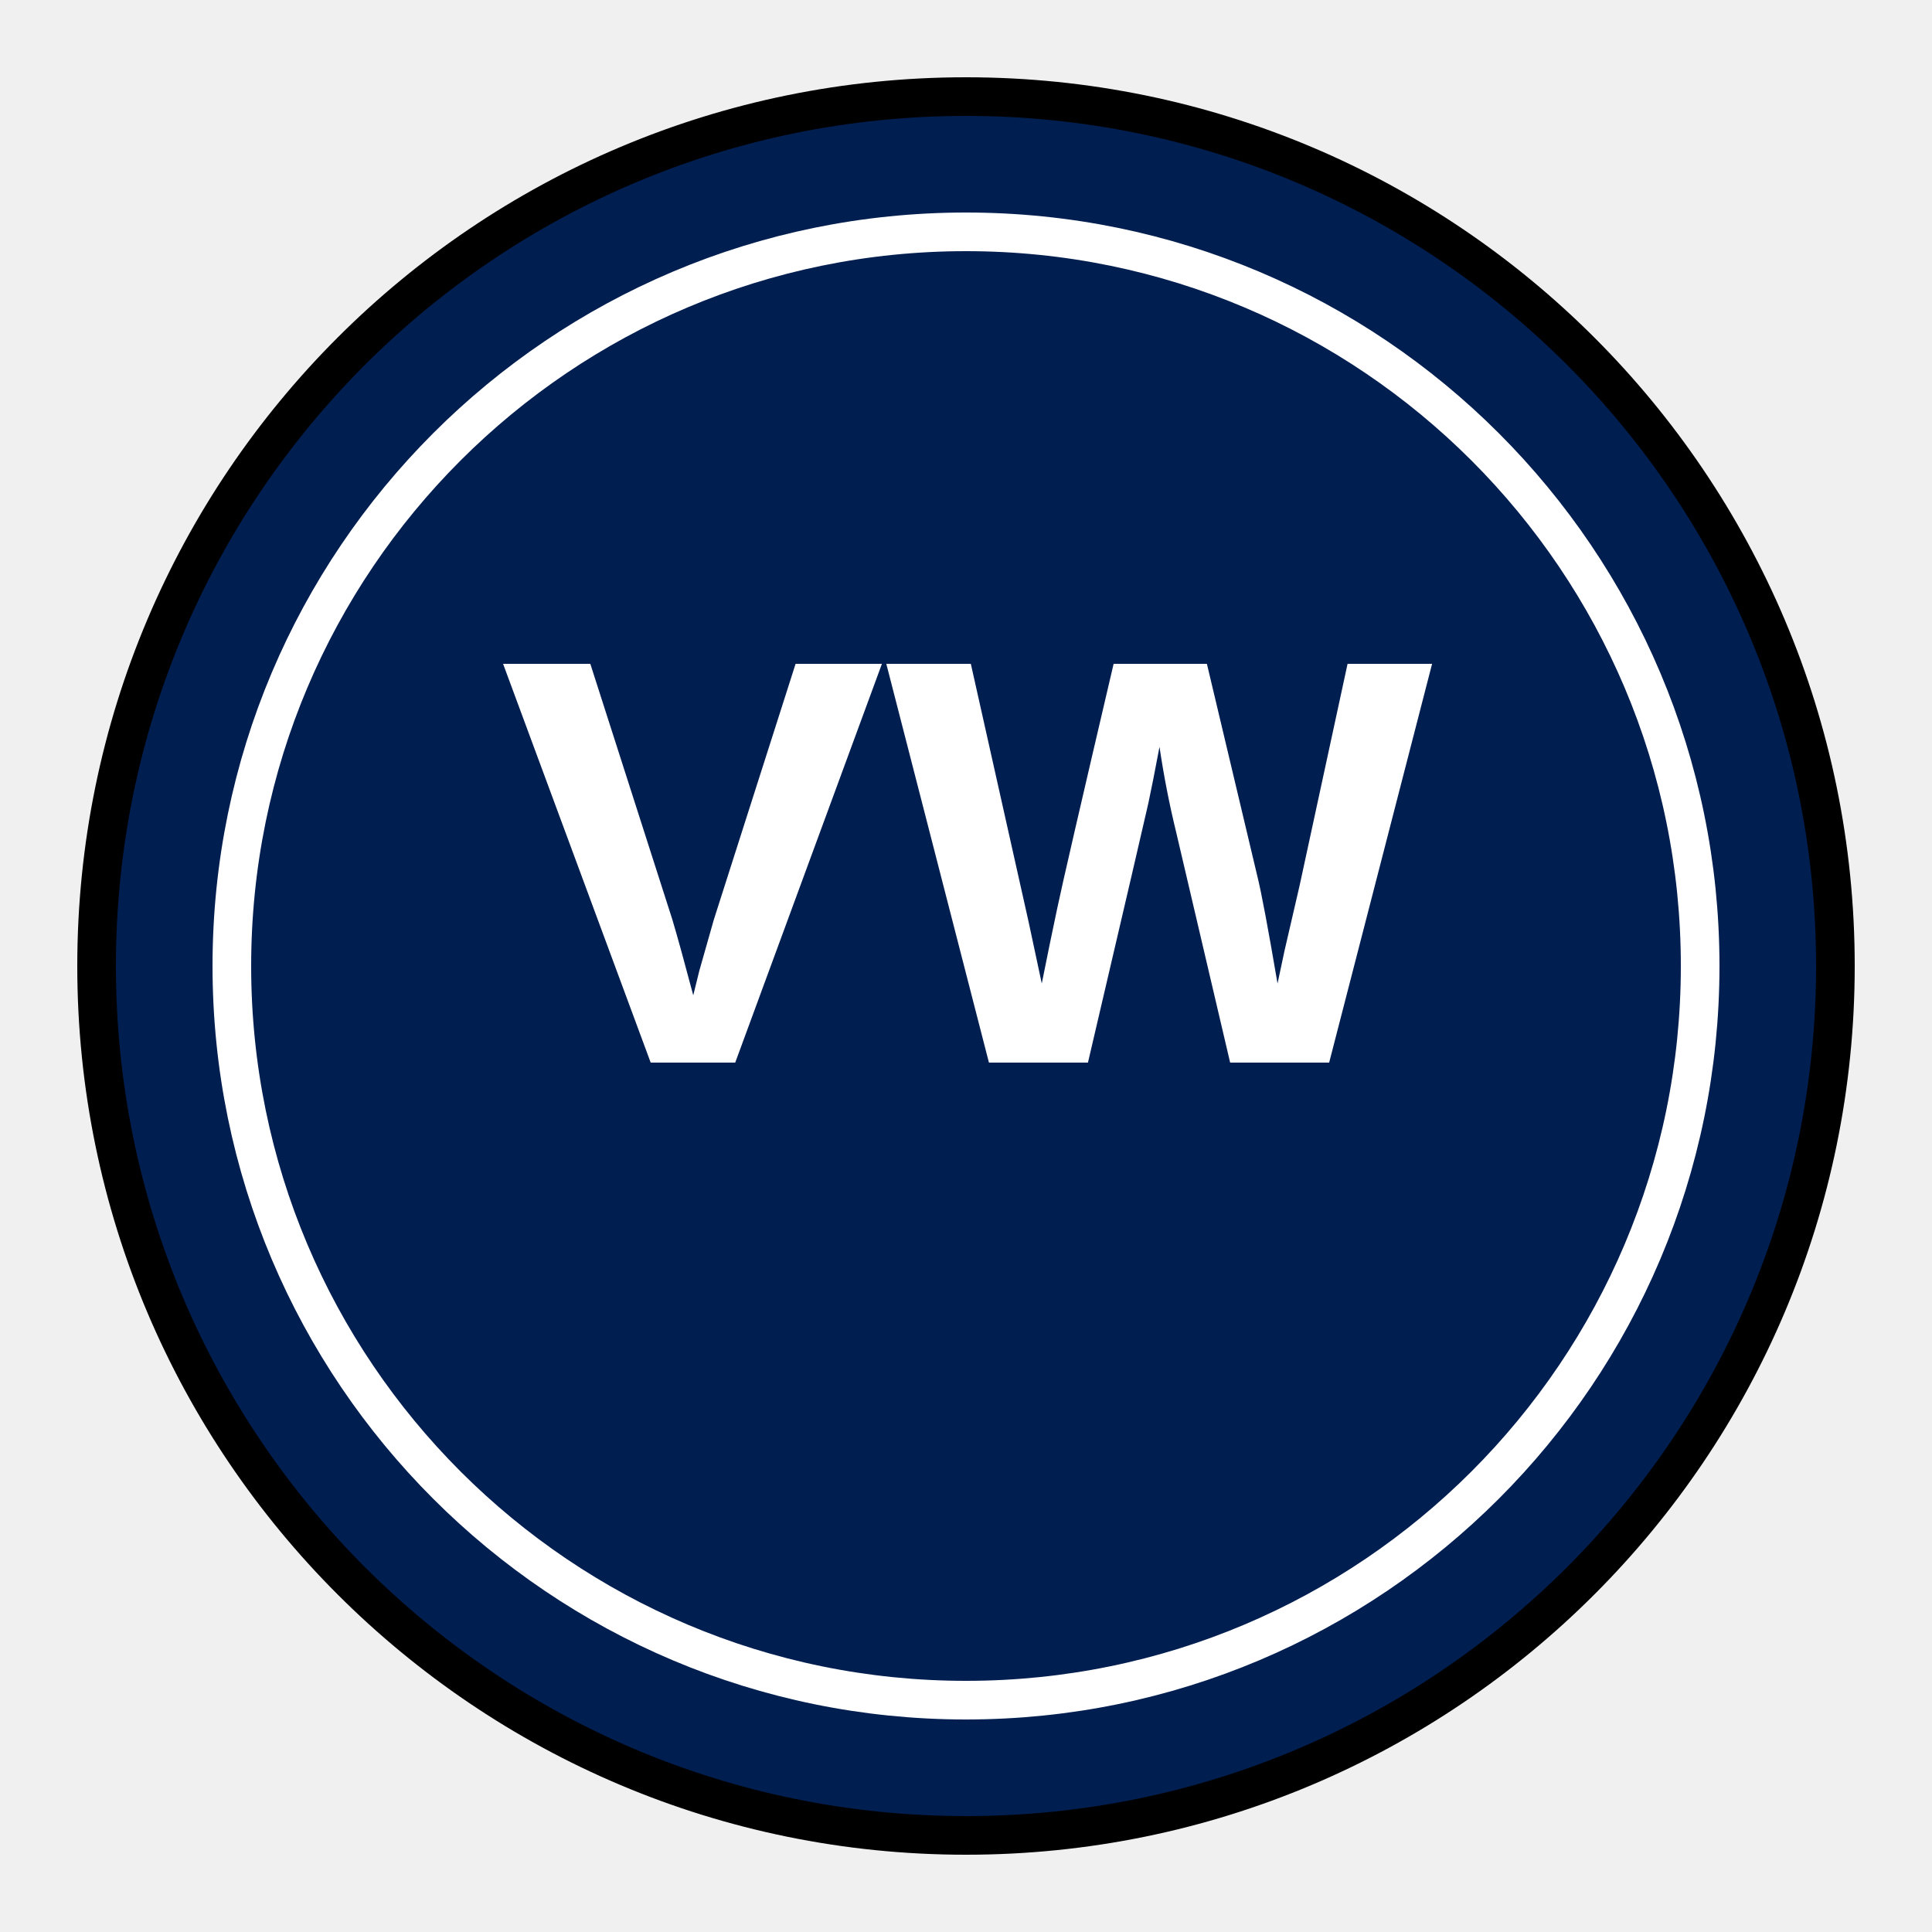
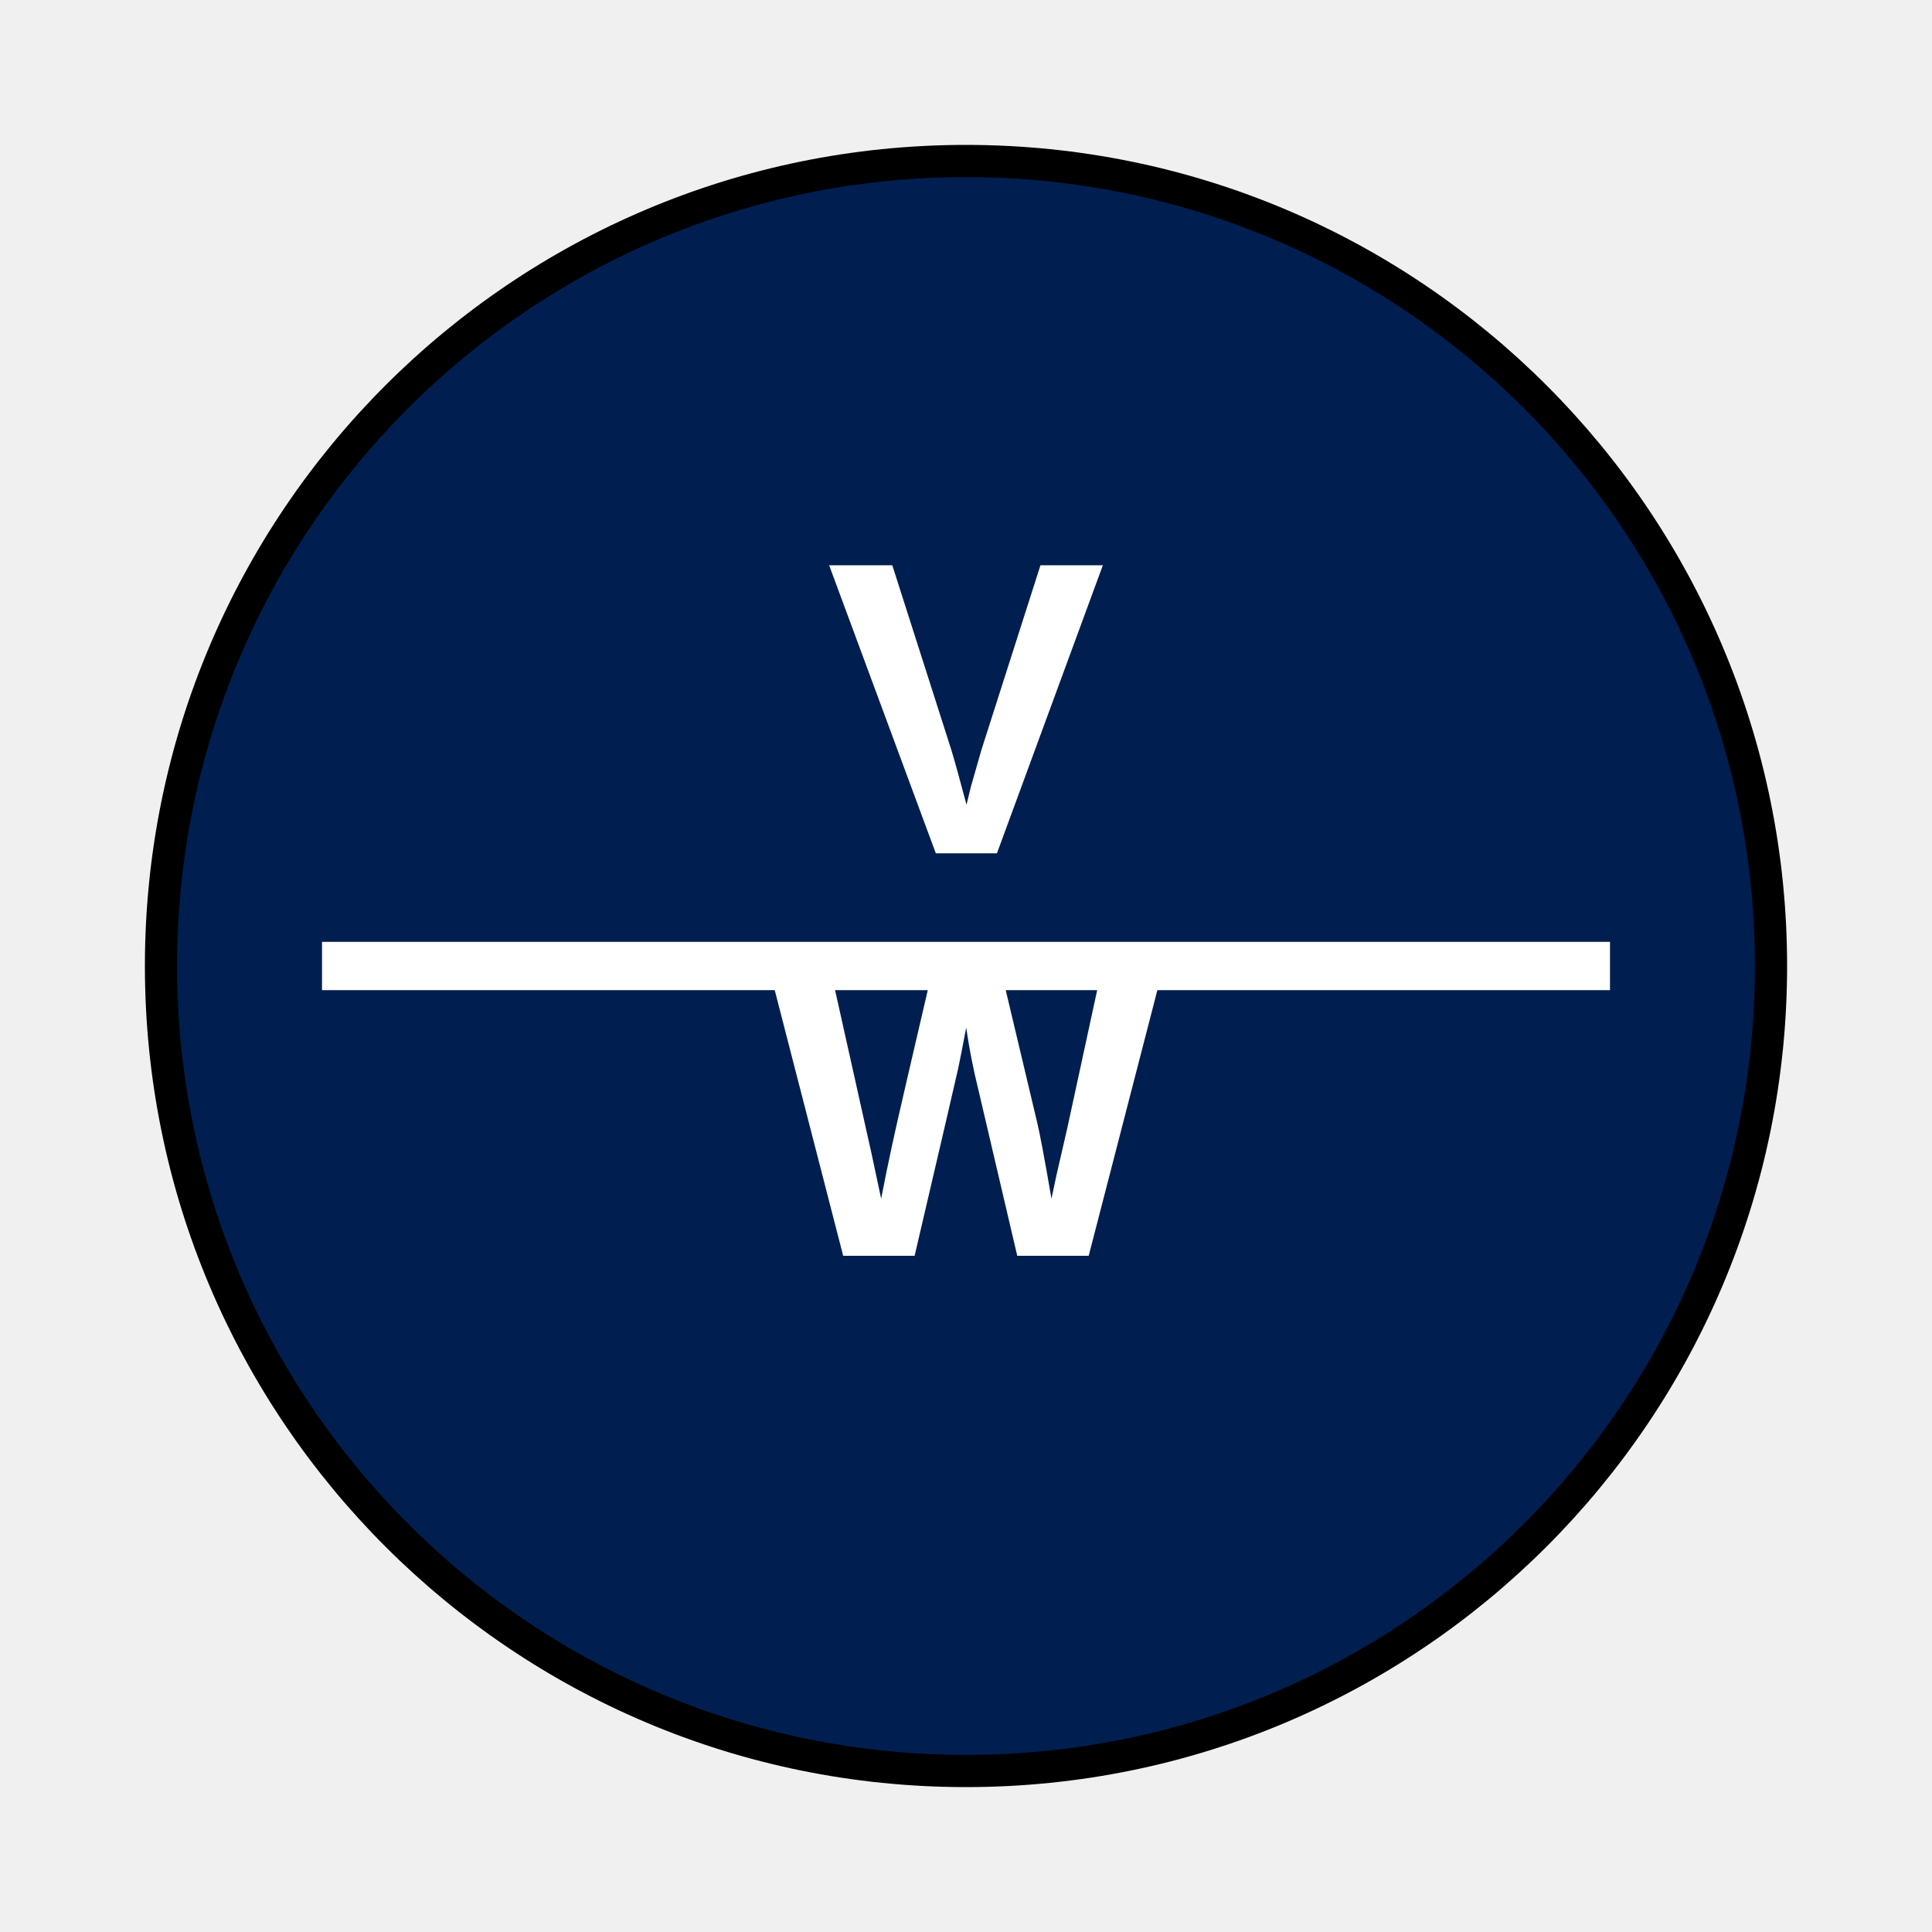
- <svg xmlns="http://www.w3.org/2000/svg" viewBox="0 0 100 100" width="100" height="100">
-   <circle cx="50" cy="50" r="45" fill="#001E50" stroke="#000" stroke-width="2" />
-   <circle cx="50" cy="50" r="38" fill="none" stroke="#fff" stroke-width="2" />
-   <text x="50" y="55" font-family="Arial, sans-serif" font-size="30" font-weight="bold" fill="#fff" text-anchor="middle">VW</text>
+ <svg xmlns="http://www.w3.org/2000/svg" viewBox="0 0 120 120" width="120" height="120">
+   <circle cx="60" cy="60" r="50" fill="#001E50" stroke="#000" stroke-width="2" />
+   <line x1="20" y1="60" x2="100" y2="60" stroke="#fff" stroke-width="3" />
+   <text x="60" y="53" font-family="Arial, sans-serif" font-size="26" font-weight="bold" fill="#fff" text-anchor="middle">V</text>
+   <text x="60" y="78" font-family="Arial, sans-serif" font-size="26" font-weight="bold" fill="#fff" text-anchor="middle">W</text>
</svg>
